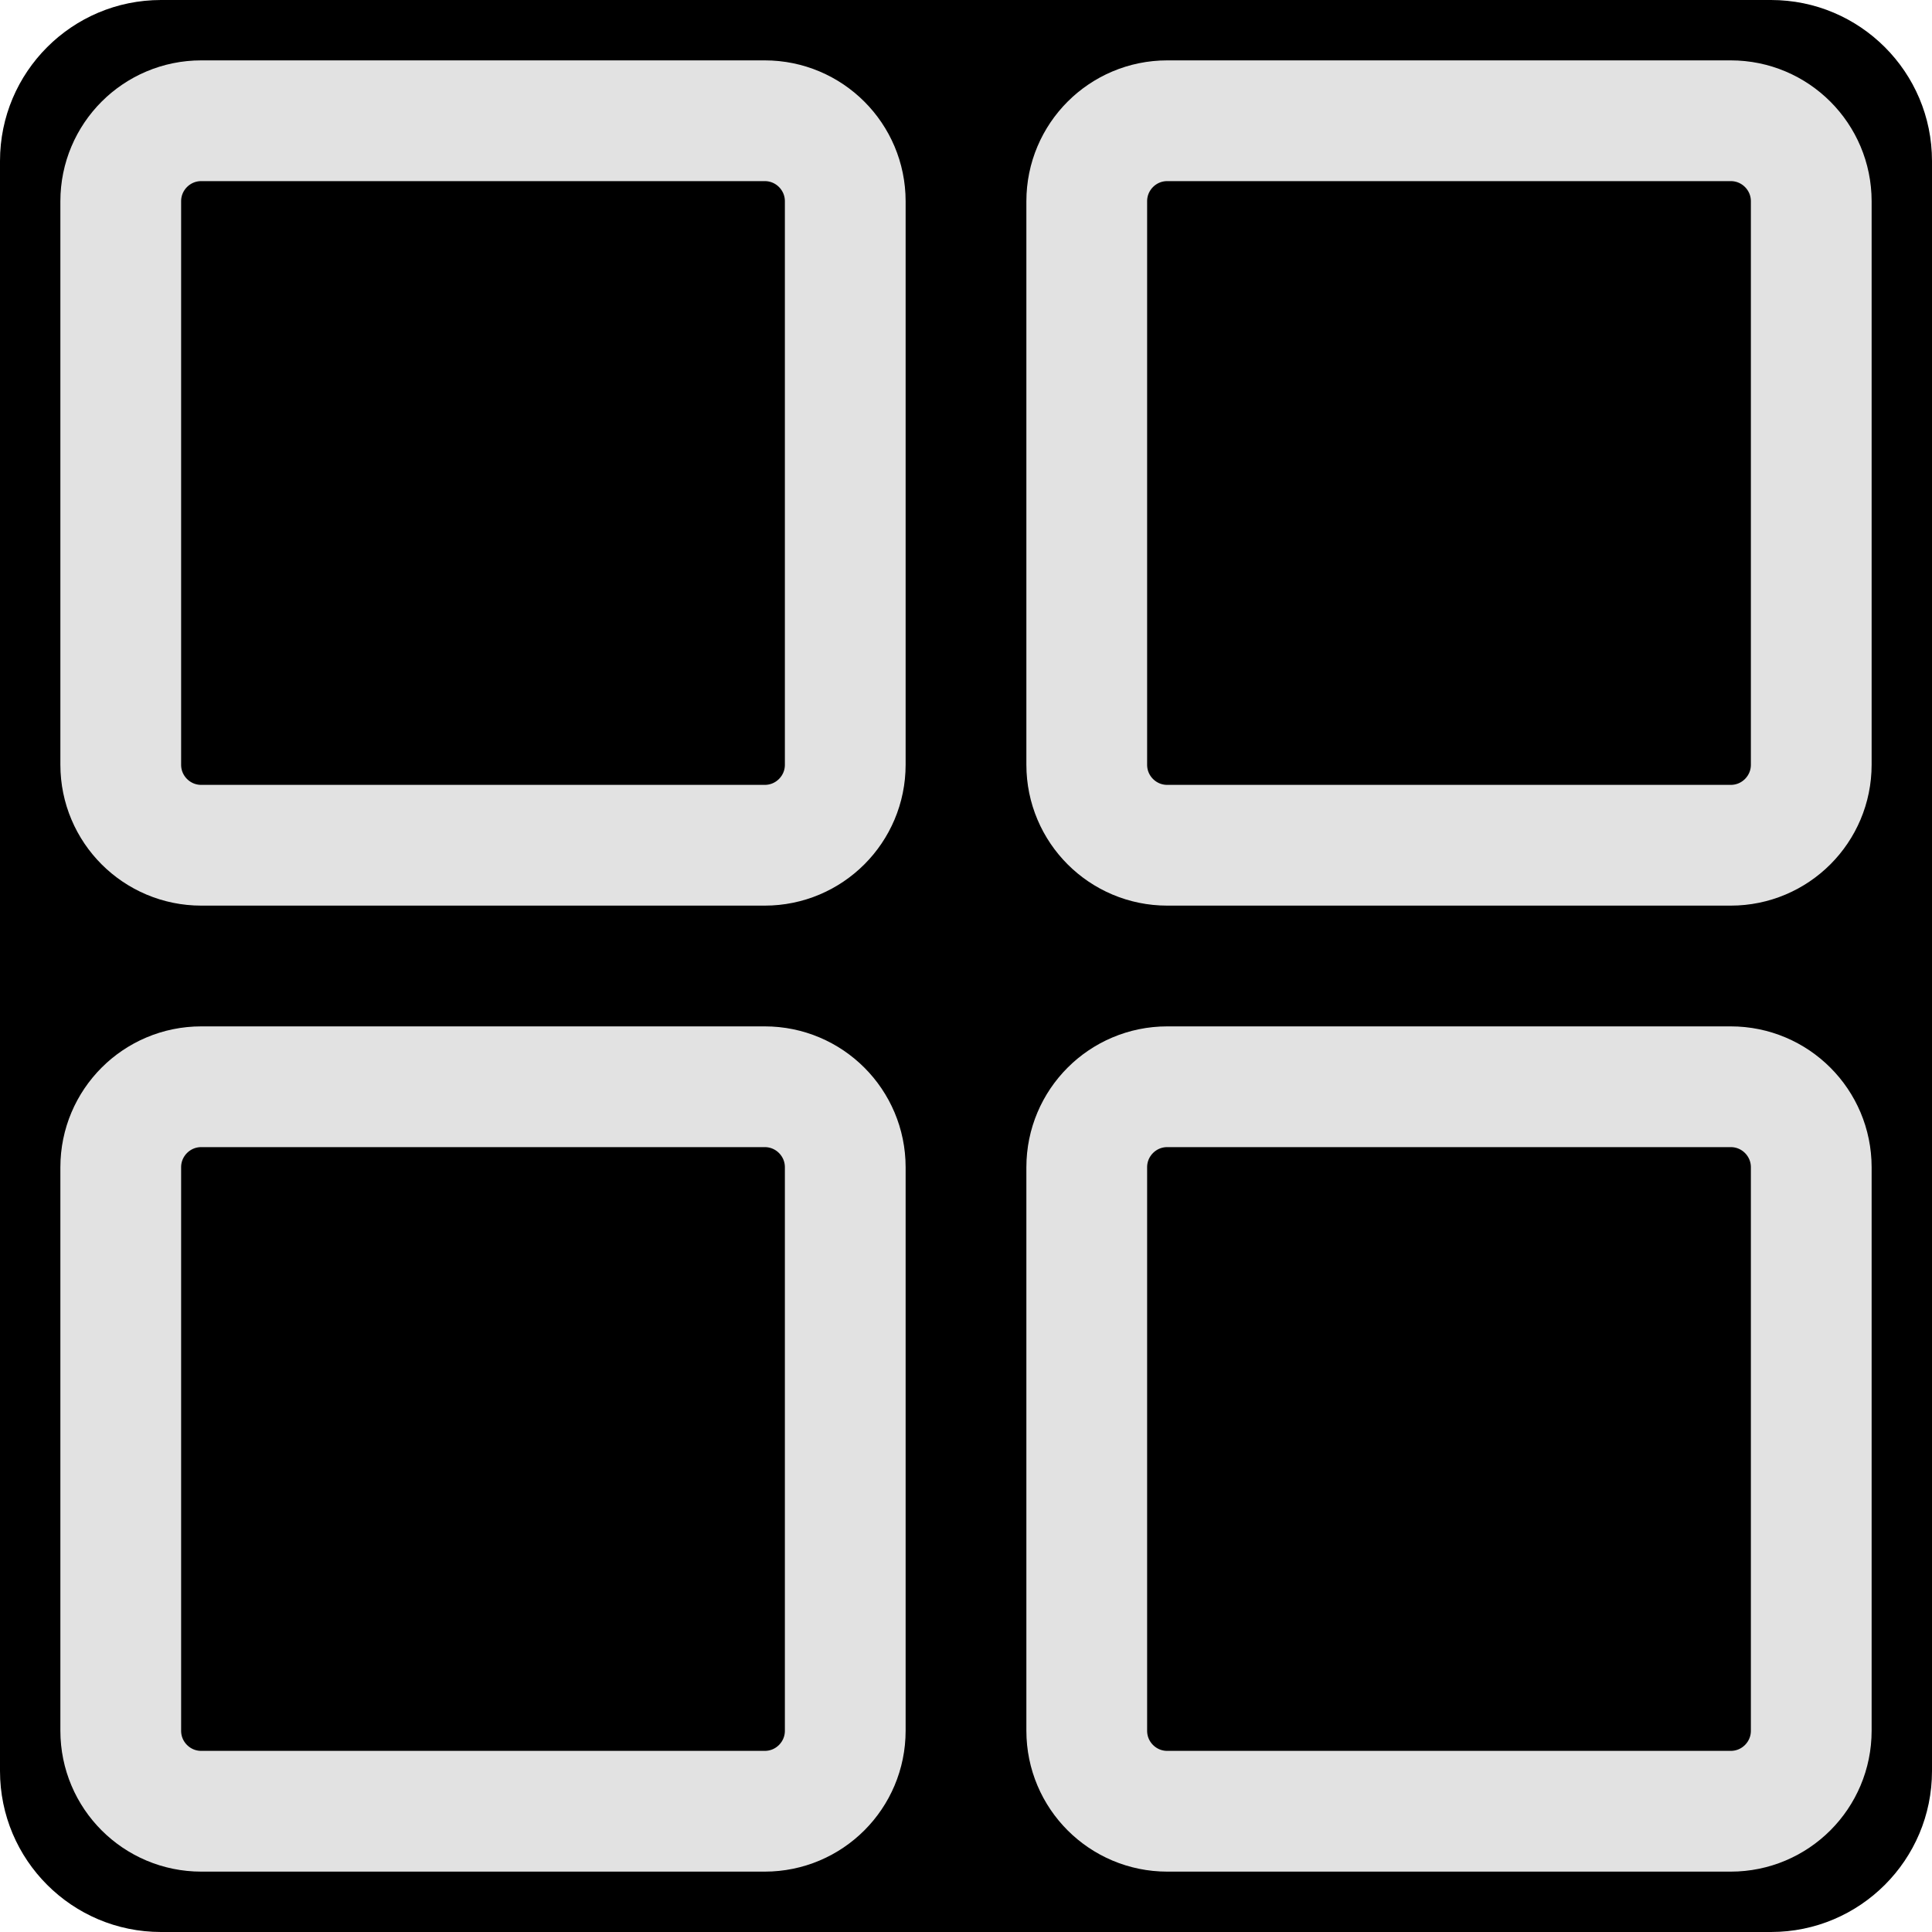
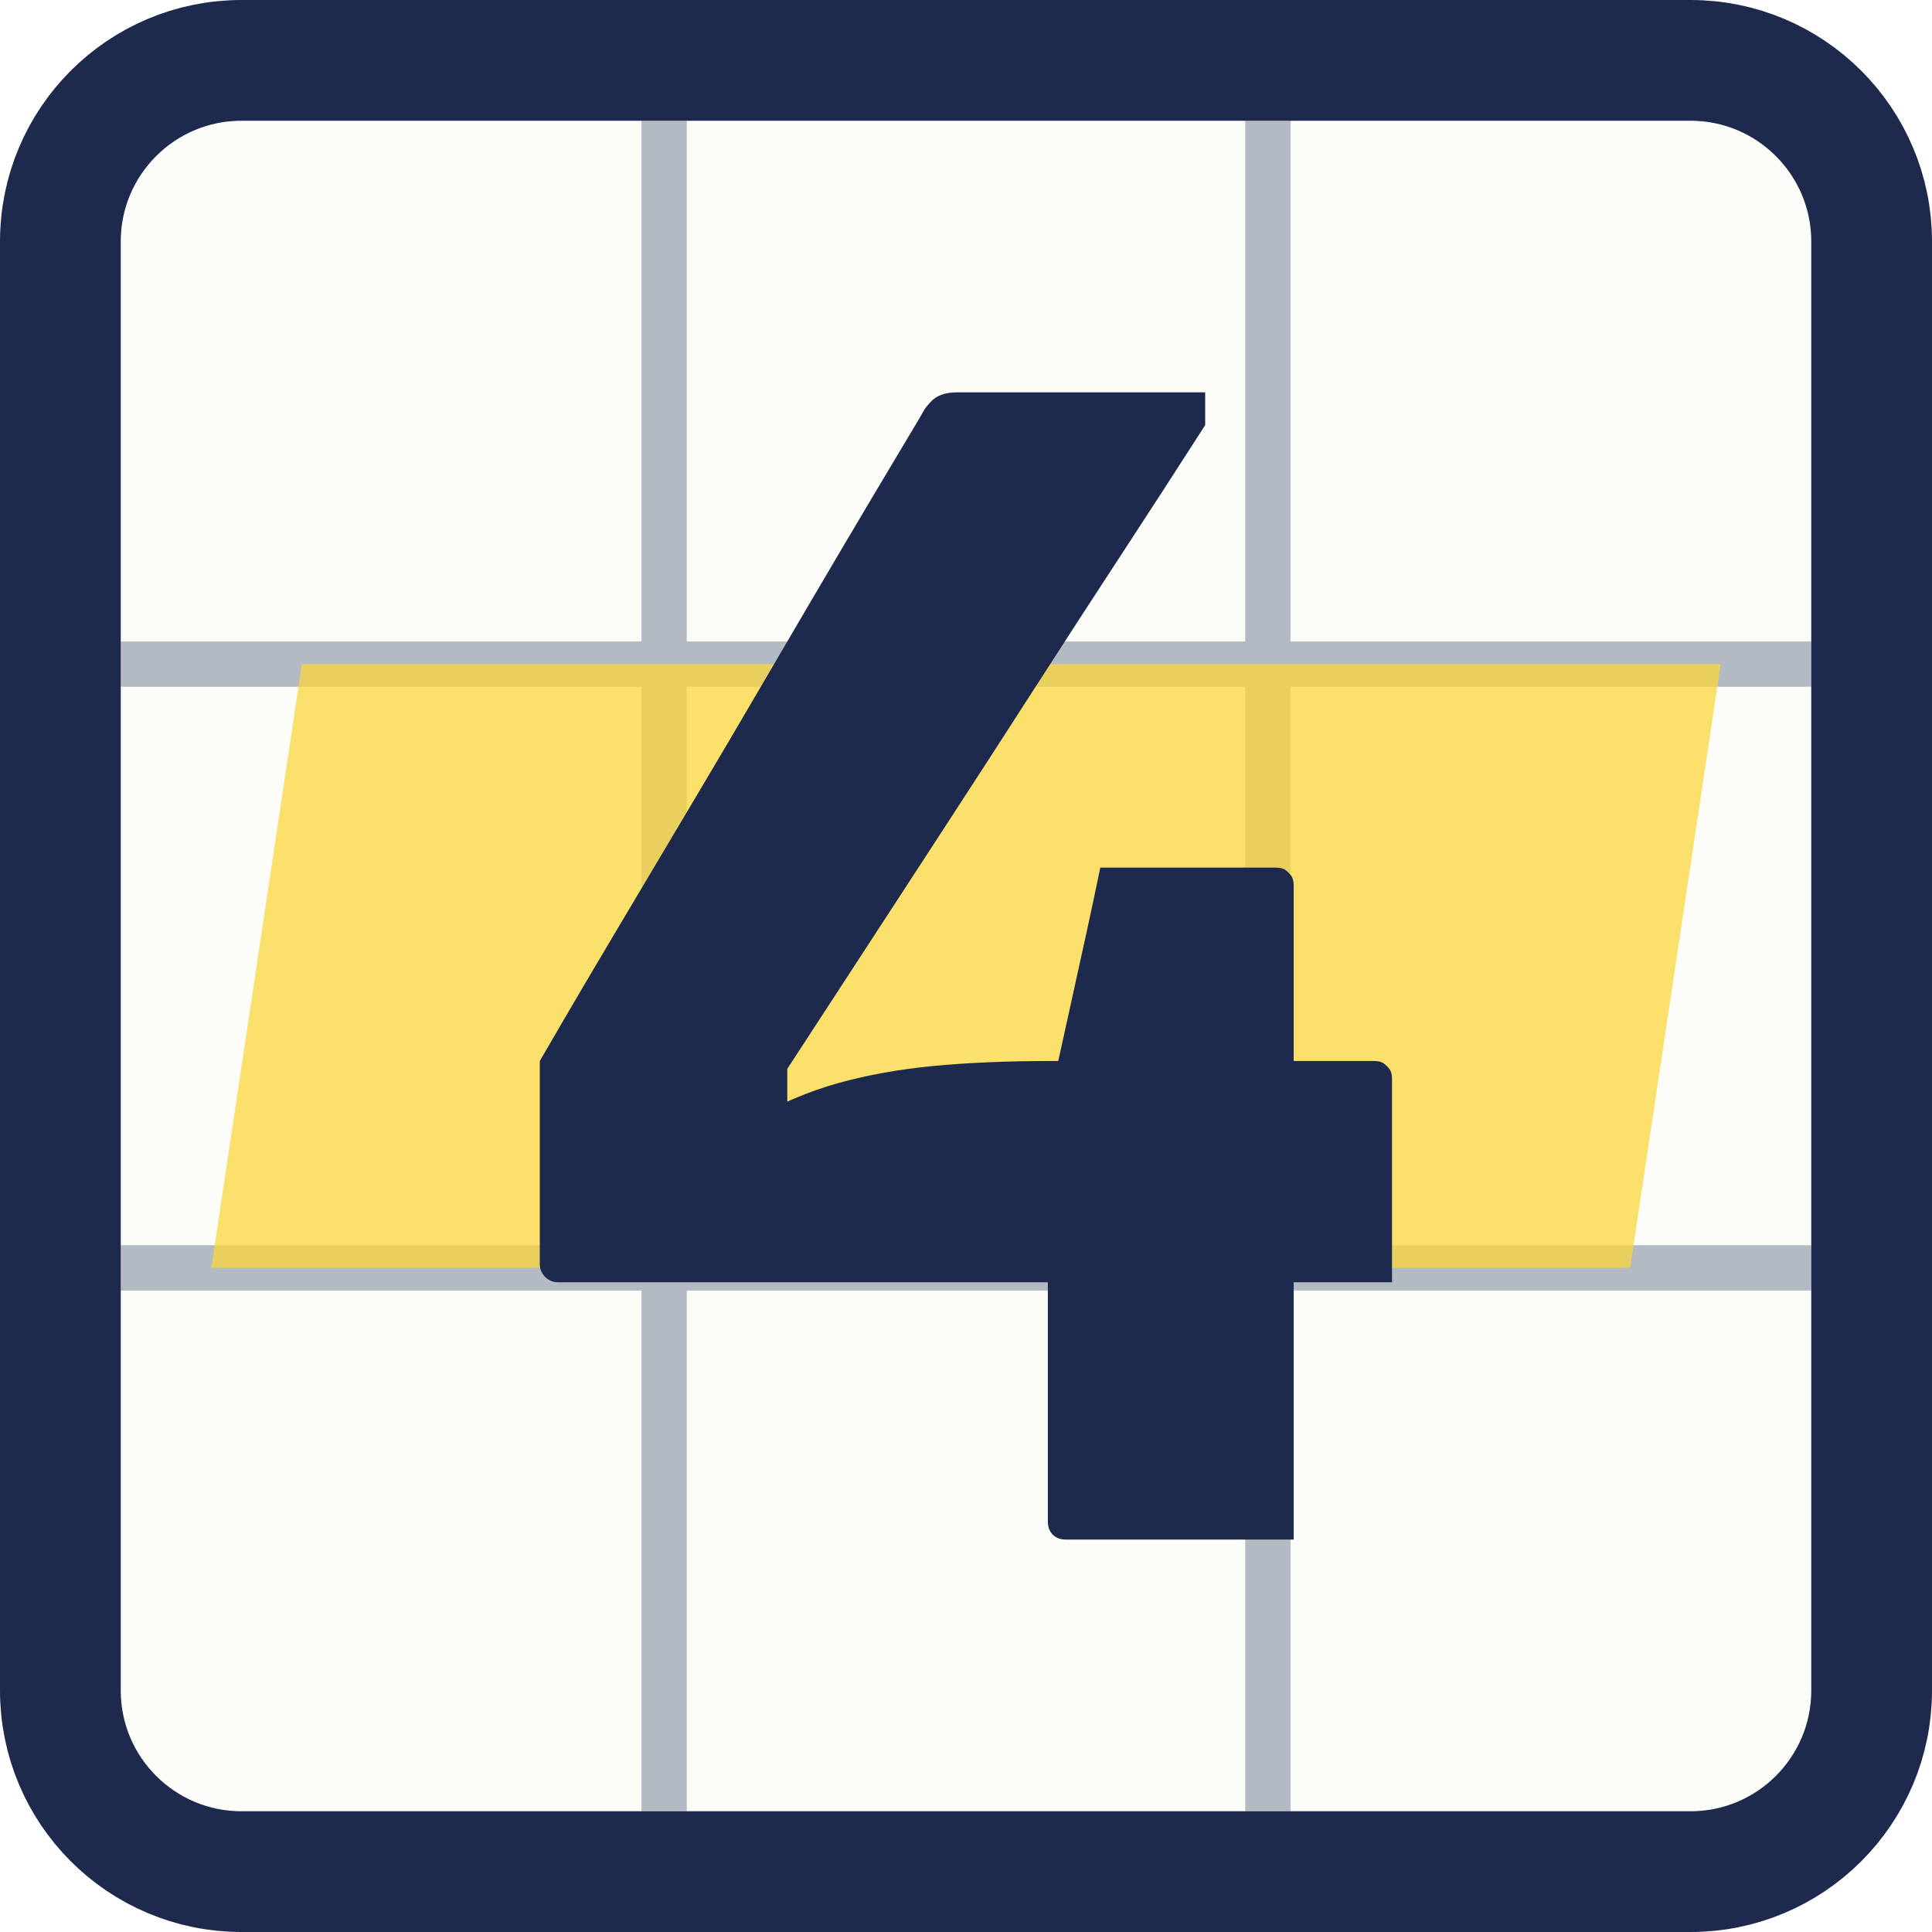
- <svg xmlns="http://www.w3.org/2000/svg" width="24" height="24" viewBox="0 0 24 24" fill="none">
-   <rect width="24" height="24" fill="black" rx="2" />
+ <svg xmlns="http://www.w3.org/2000/svg" width="64" height="64" viewBox="0 0 64 64">
  <style>
-     .stroked-square {
-       stroke: #e2e2e2;
-       stroke-width: 1.5;
-       stroke-linecap: round;
-       stroke-linejoin: round;
+     .paper { fill: #fcfcf8 }
+     .thin { stroke: #b4bac3; stroke-width: 1.5; fill: none }
+     .swipe { fill: rgb(250 214 60 / 0.75) }
+     .ink { fill: #1d2a4d }
+     .frame { fill: none; stroke: #1d2a4d; stroke-width: 4 }
+     @media (prefers-color-scheme: dark) {
+       .paper { fill: #1a1d22 }
+       .thin { stroke: #444a54 }
+       .swipe { fill: rgb(236 230 120 / 0.3) }
+       .ink { fill: #eef1f5 }
+       .frame { stroke: #b9c1cc }
    }
  </style>
-   <rect class="stroked-square" width="9" height="9" x="1.5" y="1.5" rx="1" />
-   <rect class="stroked-square" width="9" height="9" x="13.5" y="1.5" rx="1" />
-   <rect class="stroked-square" width="9" height="9" x="13.5" y="13.5" rx="1" />
-   <rect class="stroked-square" width="9" height="9" x="1.5" y="13.5" rx="1" />
+   <rect class="paper" x="2" y="2" width="60" height="60" rx="6" />
+   <path class="thin" d="M22 4V60M42 4V60M4 22H60M4 42H60" />
+   <path class="swipe" d="M10 22H57L54 42H7Z" />
+   <path class="ink" transform="translate(15.71 51) scale(0.05429 -0.05429)" d="M295 700Q299 700 314.0 700.0Q329 700 350.0 700.0Q371 700 392.0 700.0Q413 700 428.0 700.0Q443 700 446 700V680Q421 641 394.5 600.5Q368 560 341.0 518.0Q314 476 286.0 433.0Q258 390 229.0 345.5Q200 301 170 255L191 326V238L167 255Q195 271 222.0 278.5Q249 286 280.5 289.0Q312 292 352 292H549Q553 292 555.0 290.5Q557 289 558.5 287.0Q560 285 560 281Q560 278 560.0 265.5Q560 253 560.0 236.0Q560 219 560.0 202.0Q560 185 560.0 172.5Q560 160 560 157H51Q48 157 45.5 158.5Q43 160 41.5 162.5Q40 165 40 168V292Q40 292 52.5 313.5Q65 335 85.5 369.5Q106 404 131.0 446.0Q156 488 180.5 530.0Q205 572 226.0 607.5Q247 643 260.5 665.5Q274 688 275 690Q278 694 280.5 696.0Q283 698 286.5 699.0Q290 700 295 700ZM382 410Q386 410 401.5 410.0Q417 410 435.5 410.0Q454 410 469.5 410.0Q485 410 489 410Q493 410 495.0 408.5Q497 407 498.5 405.0Q500 403 500 399V98Q500 94 500.0 80.0Q500 66 500.0 49.0Q500 32 500.0 18.0Q500 4 500 0Q497 0 483.0 0.0Q469 0 450.0 0.0Q431 0 411.5 0.0Q392 0 378.0 0.0Q364 0 361 0Q356 0 353.0 3.0Q350 6 350 11Q350 14 350.0 39.5Q350 65 350.0 101.5Q350 138 350.0 174.0Q350 210 350.0 235.5Q350 261 350 264Q354 281 359.0 304.0Q364 327 369.0 349.5Q374 372 377.5 388.5Q381 405 382 410Z" />
+   <rect class="frame" x="2" y="2" width="60" height="60" rx="6" />
</svg>
